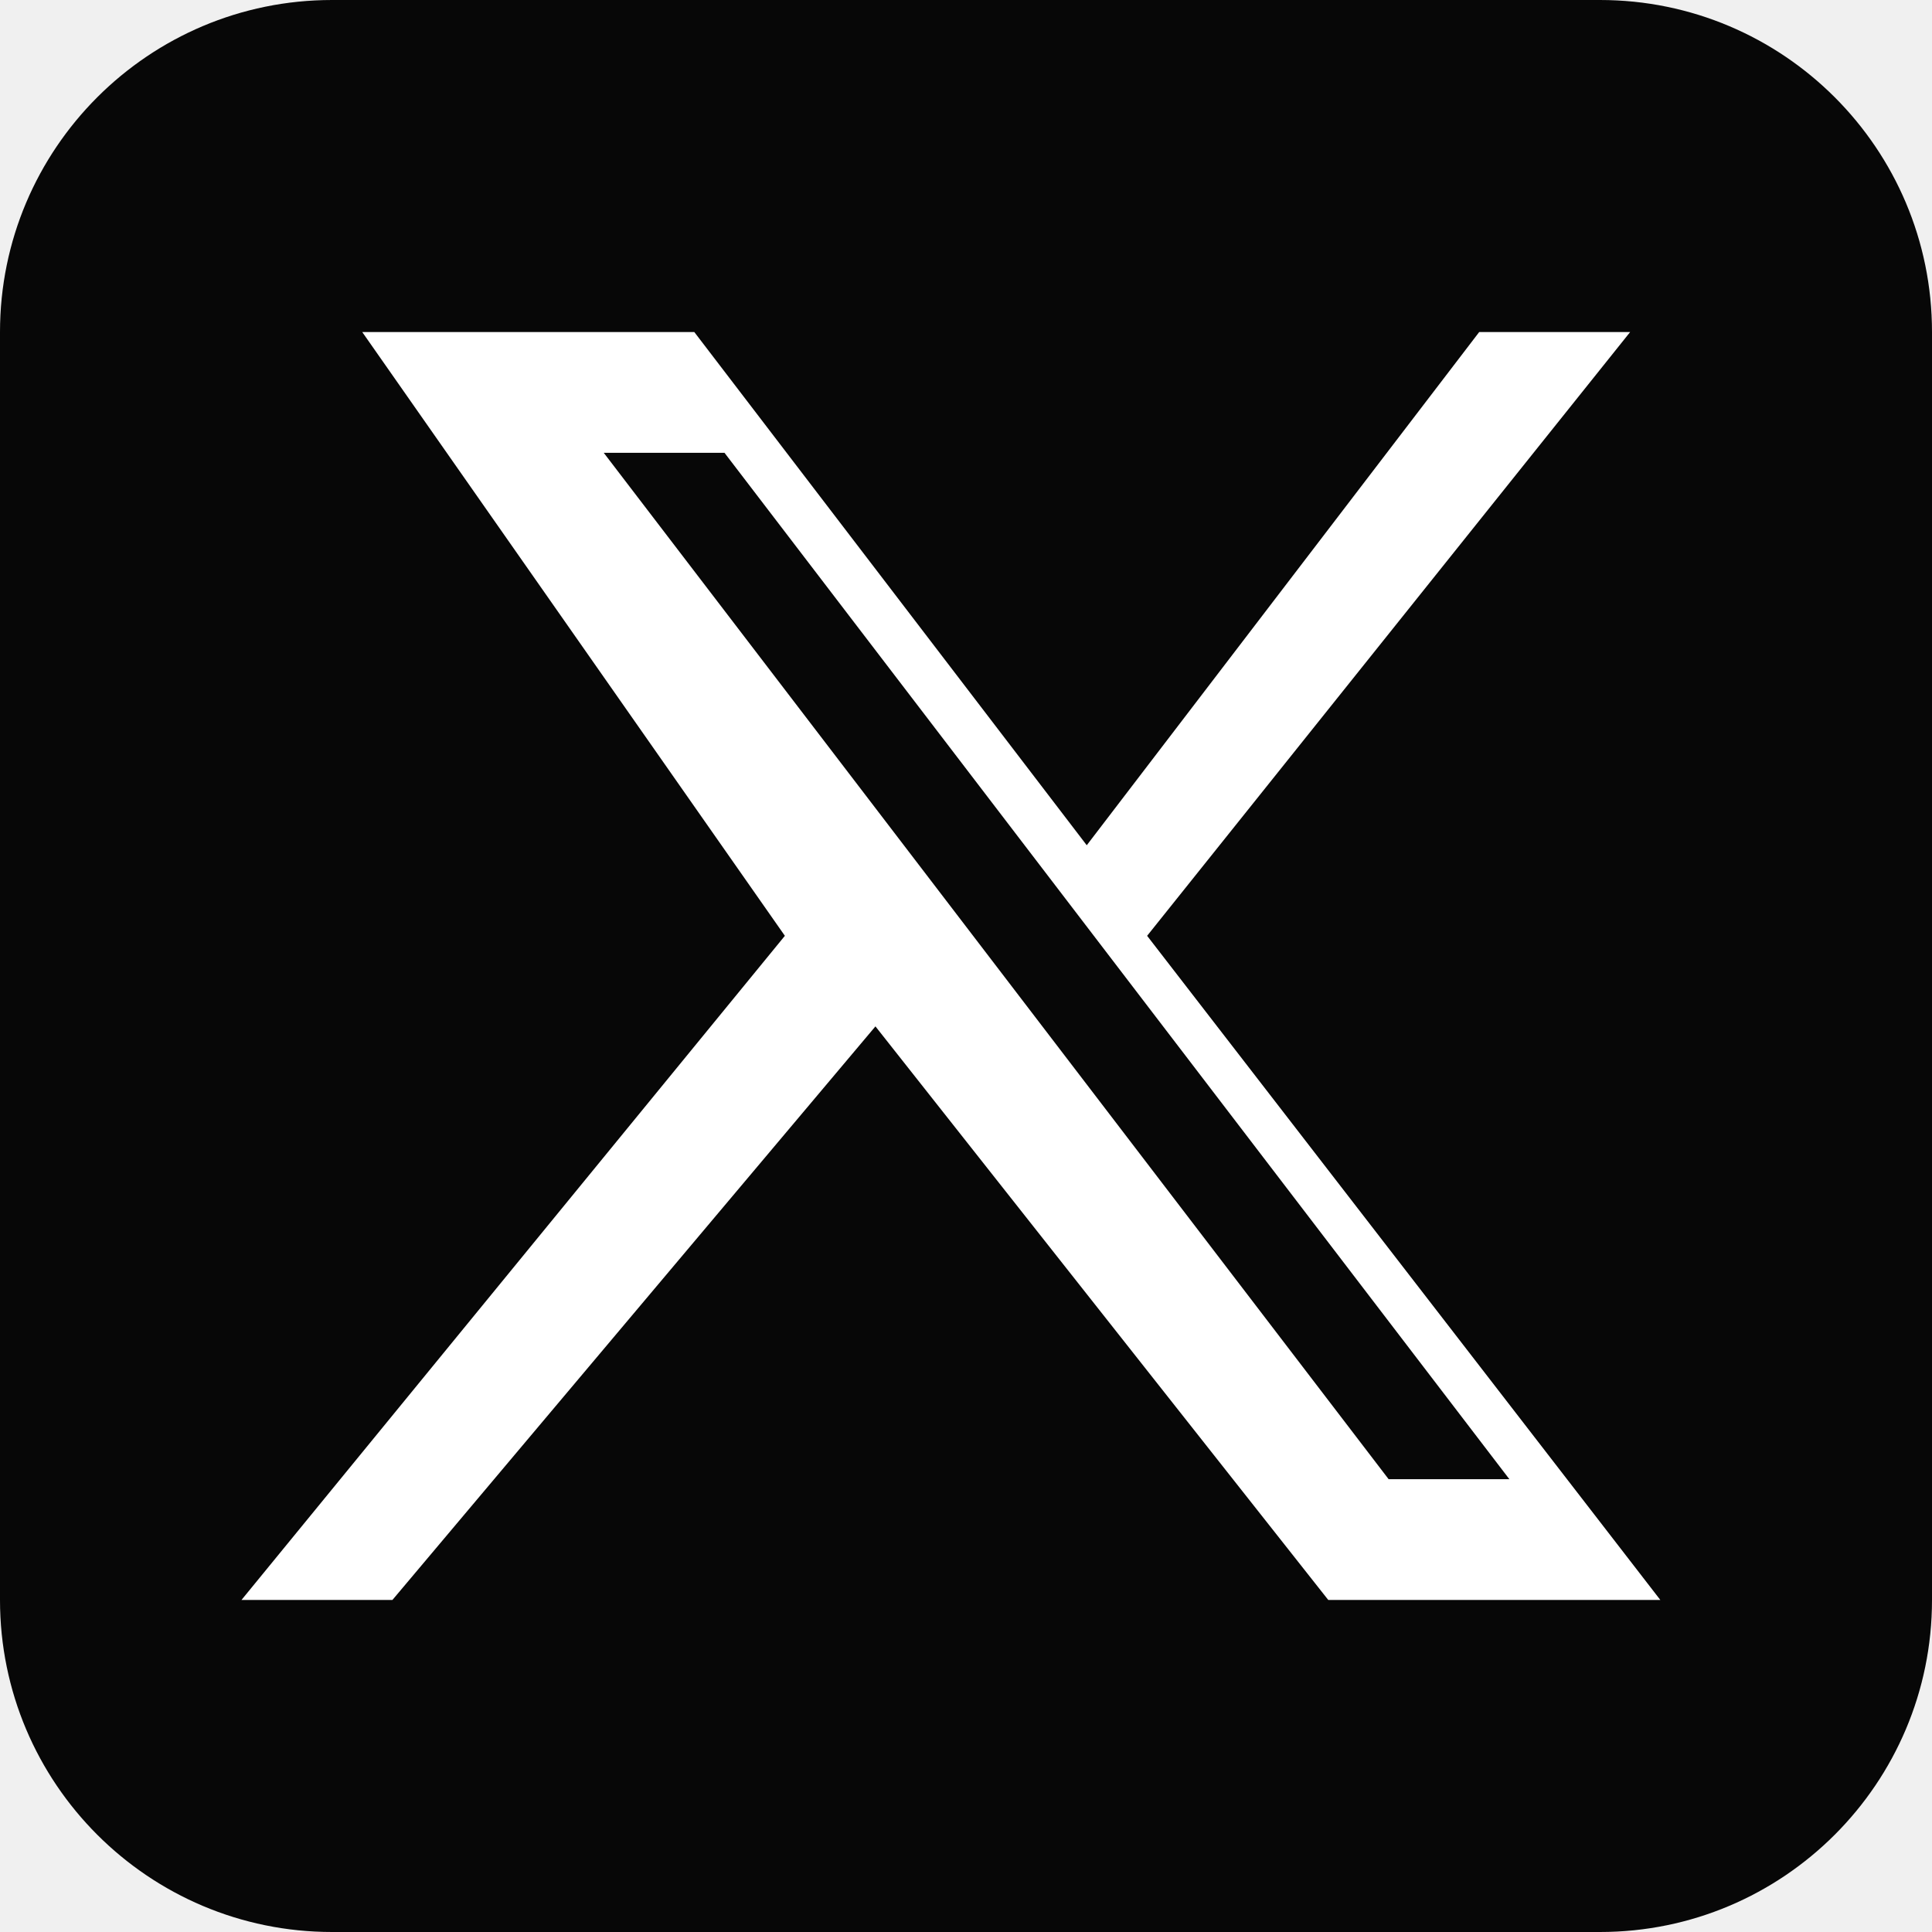
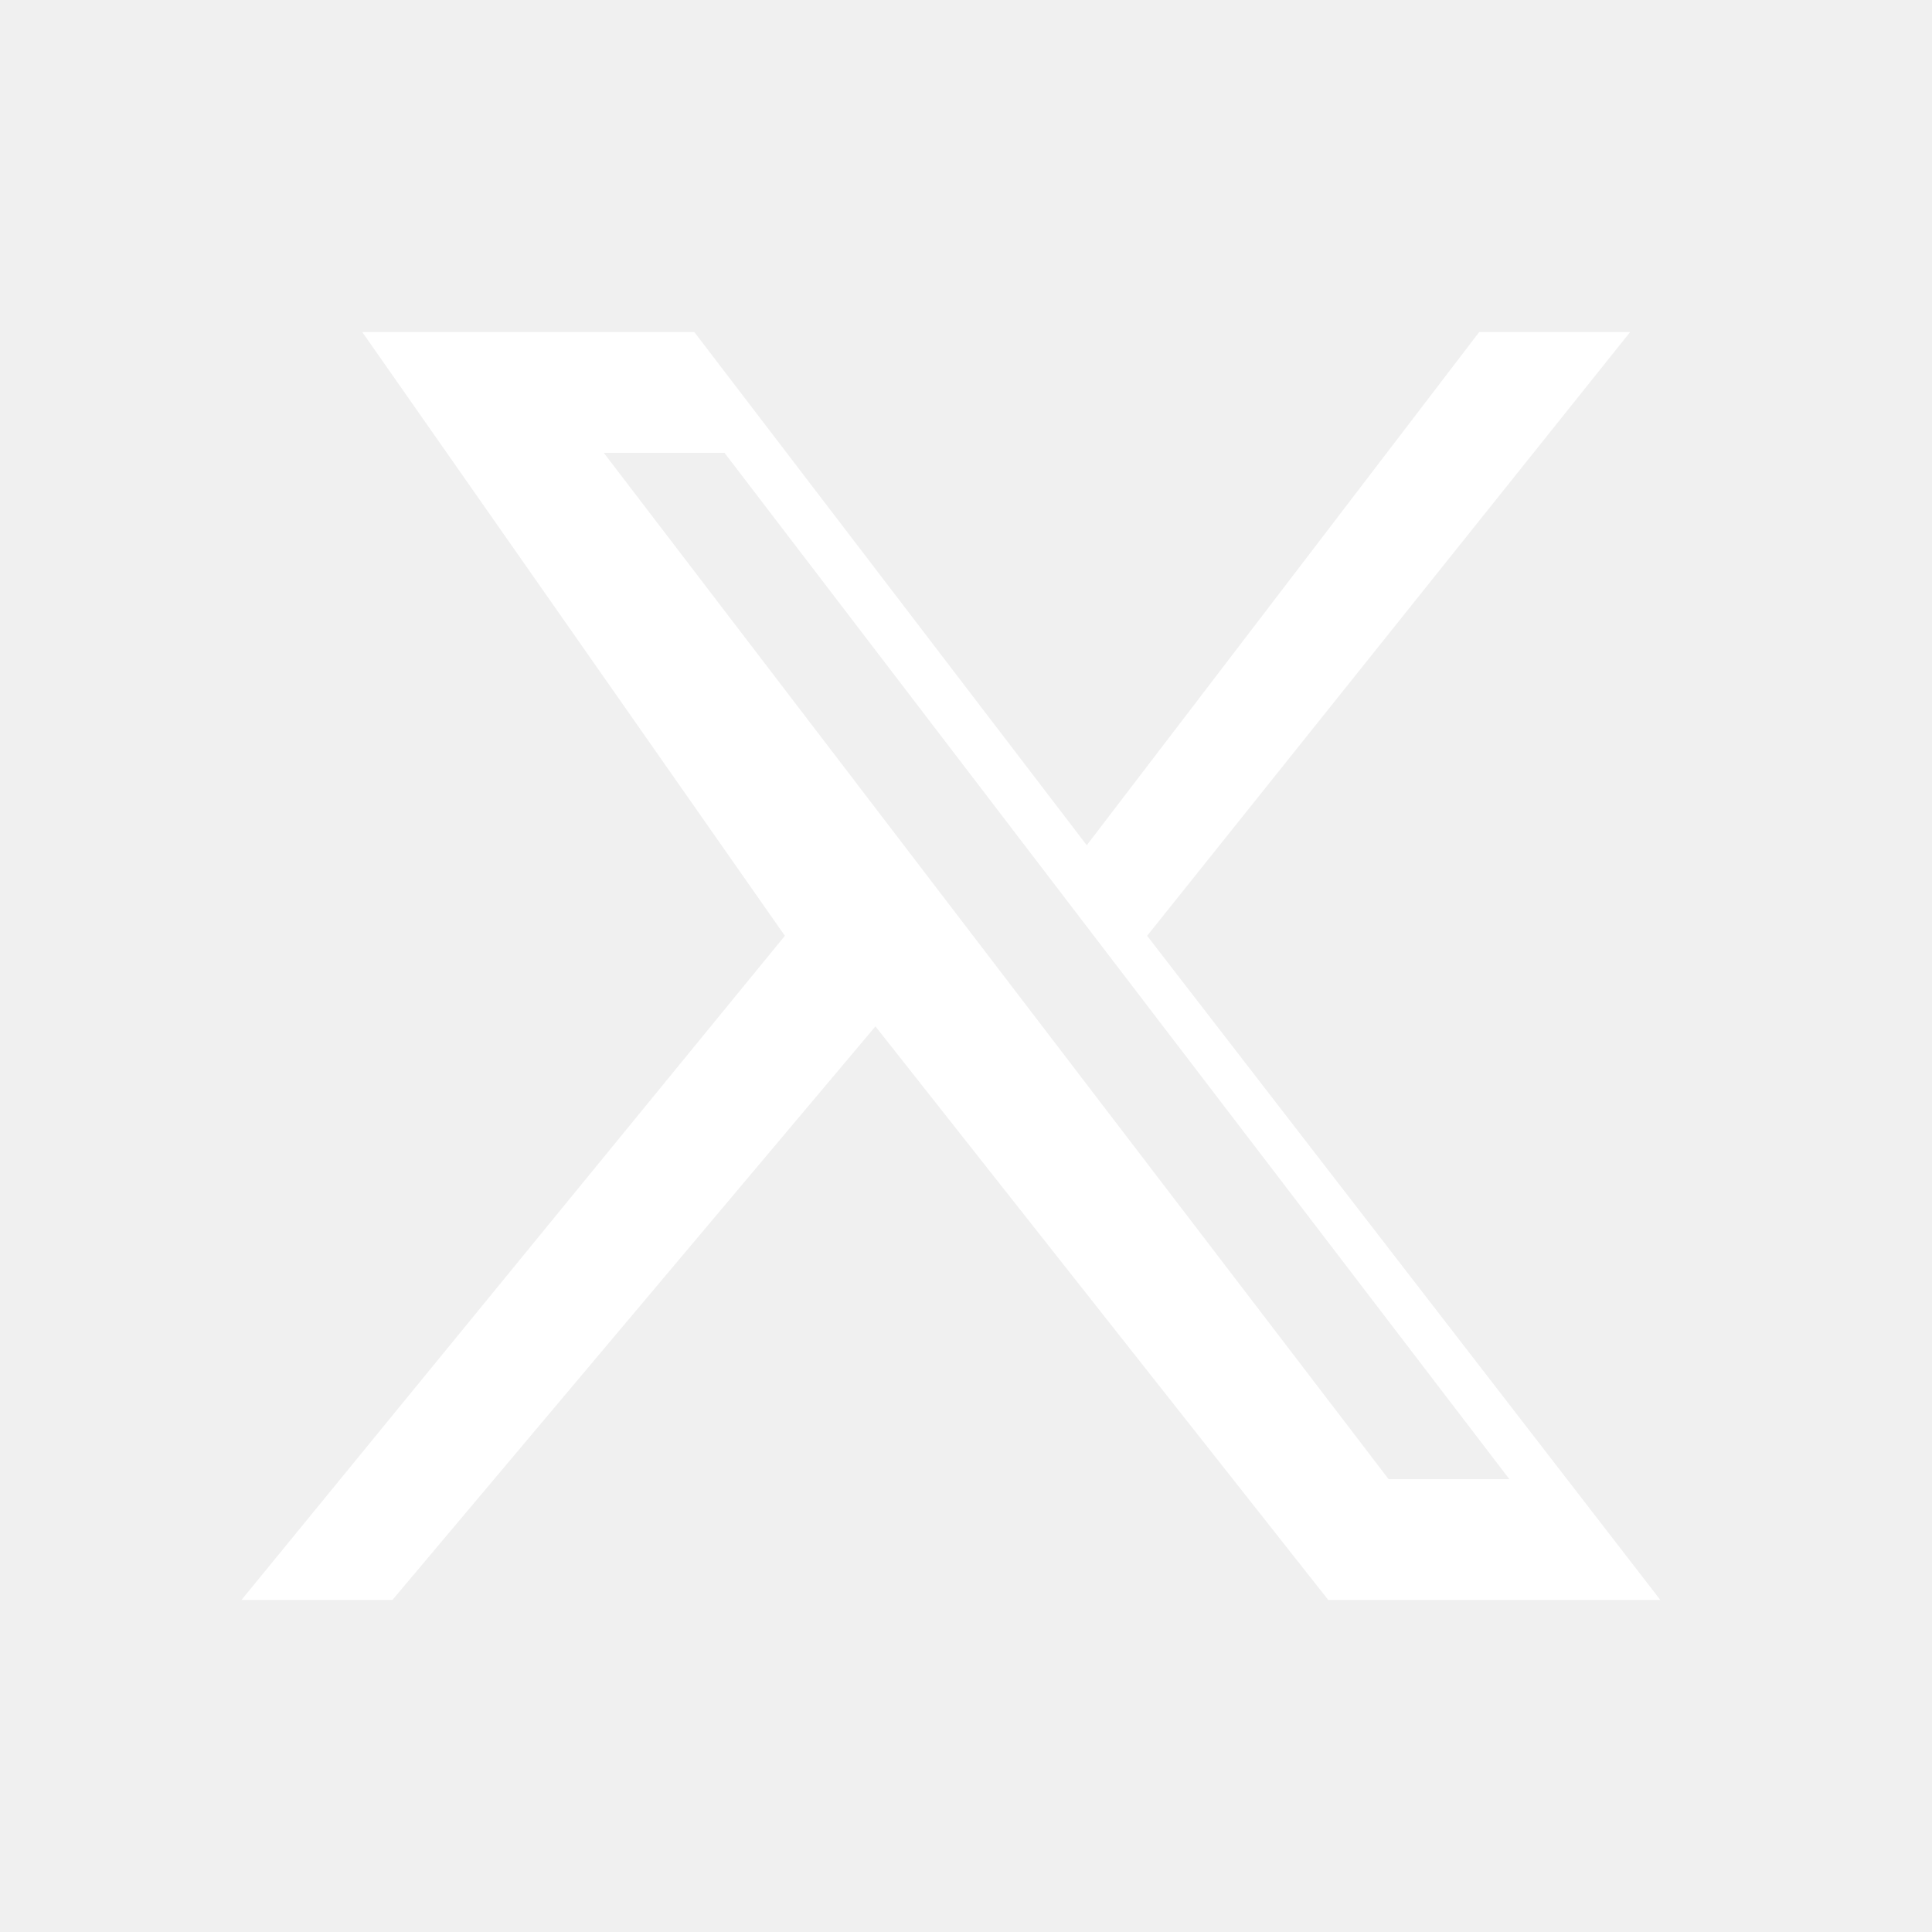
<svg xmlns="http://www.w3.org/2000/svg" width="64" height="64" viewBox="0 0 64 64">
-   <rect width="64" height="64" rx="11" fill="#070707" />
  <path d="M12 11h11l13 17 13-17h5L38 31l17 22H44L29 34 13 53H8l18-22L12 11zm8 4 26 34h4L24 15h-4z" fill="white" />
</svg>
